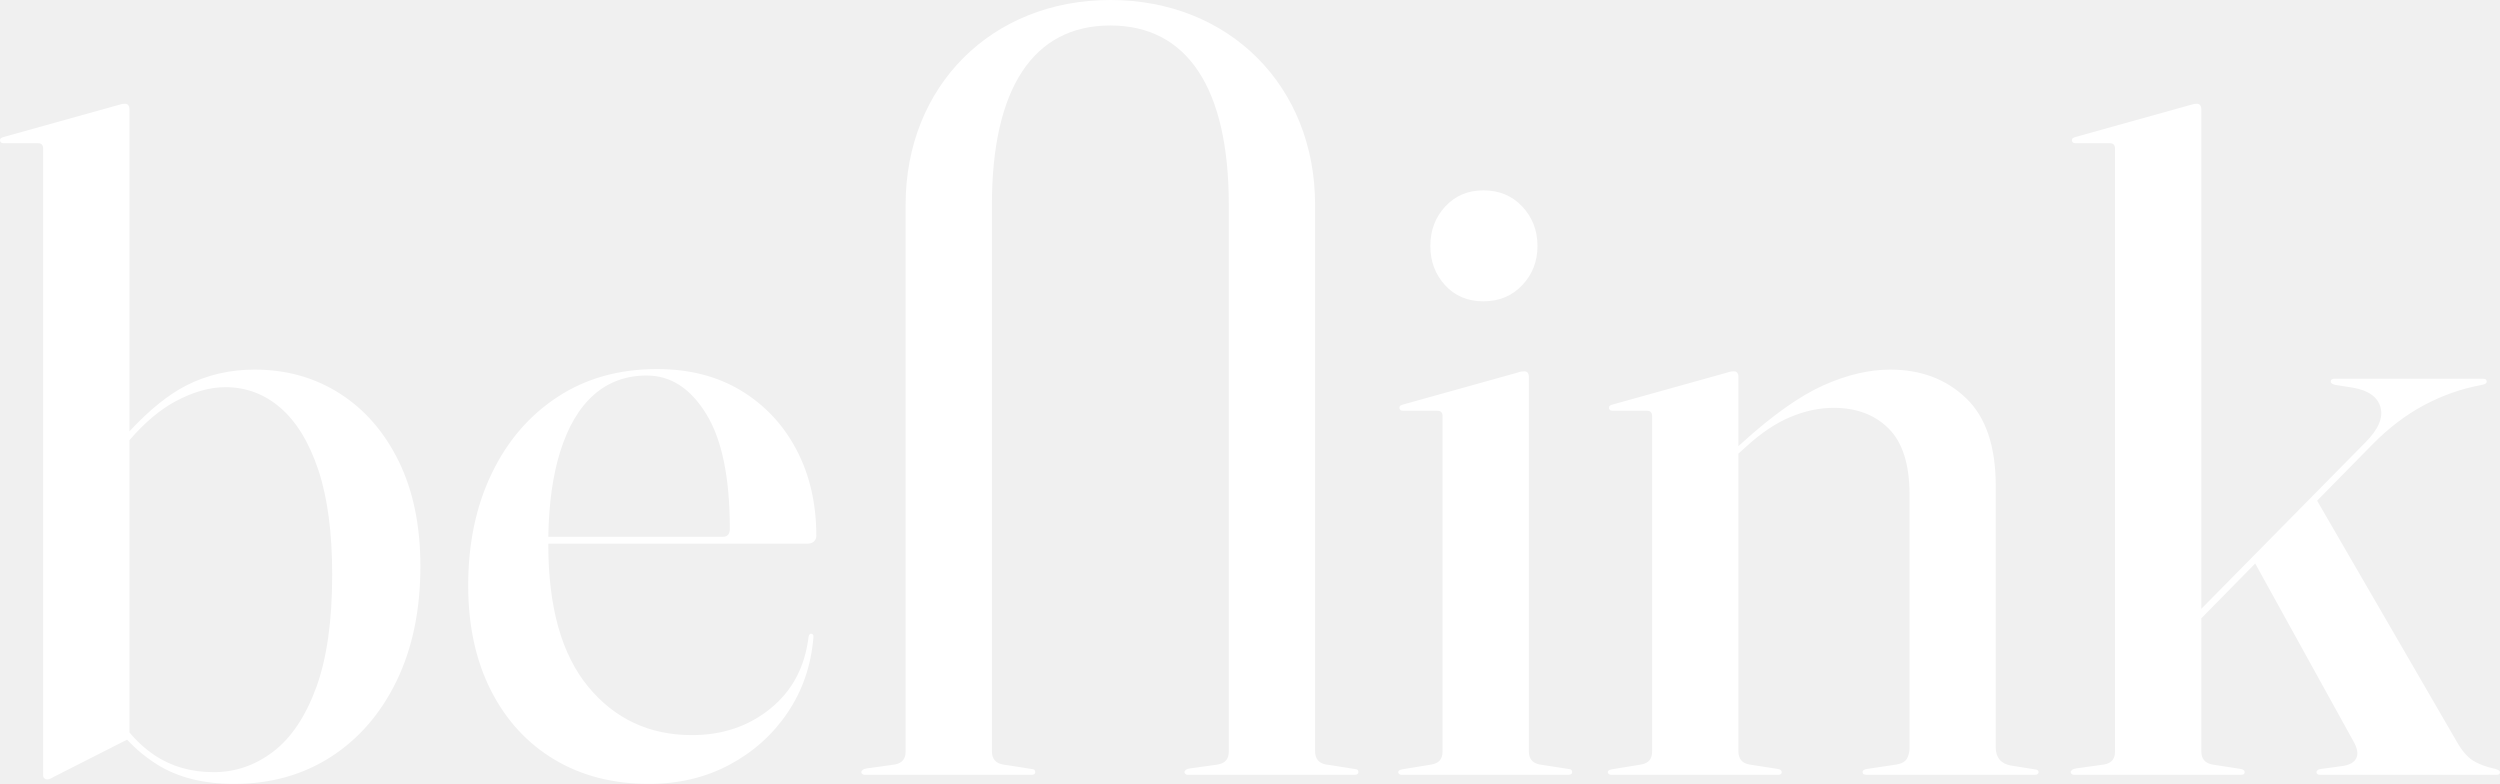
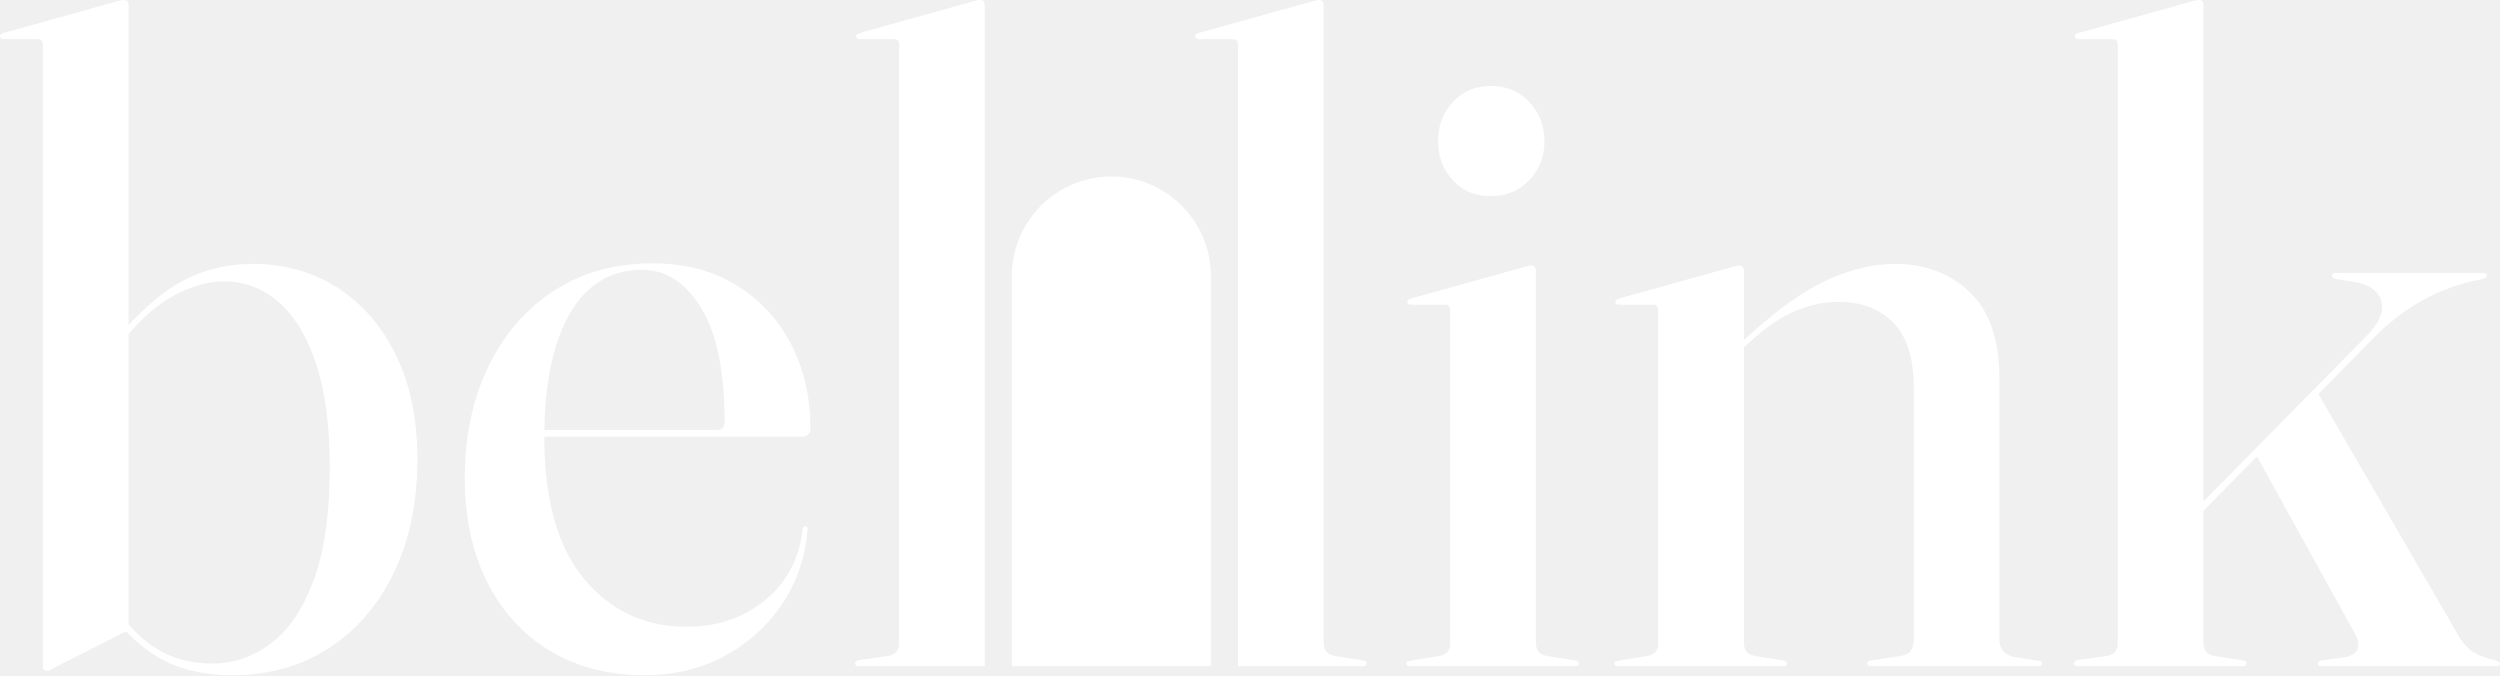
- <svg xmlns="http://www.w3.org/2000/svg" viewBox="0 -85.11 274.62 86.11" width="274.62" height="86.11" role="img" aria-label="bellink">
-   <path fill="#FFFFFF" d="M14.22 -73.18V-37.73Q17.48 -41.23 20.41 -42.74Q23.85 -44.51 27.97 -44.51Q33.21 -44.51 37.33 -41.88Q41.45 -39.25 43.82 -34.4Q46.18 -29.56 46.18 -22.91Q46.18 -15.72 43.58 -10.34Q40.97 -4.95 36.35 -1.97Q31.73 1 25.72 1Q20.67 1 17.28 -1.12Q15.43 -2.28 13.96 -3.86L5.86 0.25Q5.7 0.36 5.53 0.43Q5.36 0.51 5.16 0.51Q5 0.51 4.87 0.39Q4.74 0.27 4.74 0.08V-68.8Q4.74 -69.06 4.61 -69.22Q4.48 -69.38 4.15 -69.38L0.38 -69.38Q0.19 -69.38 0.1 -69.48Q0 -69.57 0 -69.69Q0 -69.86 0.11 -69.93Q0.22 -70.01 0.39 -70.06L12.87 -73.54Q13.27 -73.66 13.43 -73.69Q13.58 -73.71 13.74 -73.71Q13.98 -73.71 14.1 -73.55Q14.22 -73.39 14.22 -73.18ZM227.79 0Q227.67 0 227.57 -0.09Q227.46 -0.17 227.46 -0.29Q227.46 -0.41 227.61 -0.54Q227.76 -0.66 228.11 -0.71L231.13 -1.13Q231.78 -1.25 232.06 -1.62Q232.33 -1.98 232.33 -2.53V-68.8Q232.33 -69.06 232.2 -69.22Q232.07 -69.38 231.74 -69.38L227.97 -69.38Q227.78 -69.38 227.69 -69.48Q227.59 -69.57 227.59 -69.69Q227.59 -69.86 227.7 -69.93Q227.81 -70.01 227.98 -70.06L240.46 -73.54Q240.86 -73.66 241.02 -73.69Q241.17 -73.71 241.33 -73.71Q241.57 -73.71 241.69 -73.55Q241.81 -73.39 241.81 -73.18V-18.23L259.83 -36.51Q261.95 -38.63 261.5 -40.34Q261.05 -42.06 258.5 -42.52L256.52 -42.83Q256.25 -42.9 256.14 -42.99Q256.03 -43.07 256.03 -43.2Q256.03 -43.36 256.15 -43.44Q256.27 -43.51 256.47 -43.51H272.66Q272.94 -43.51 273.05 -43.44Q273.16 -43.36 273.16 -43.2Q273.16 -43.05 273.02 -42.96Q272.88 -42.87 272.5 -42.8Q269.29 -42.21 266.27 -40.6Q263.25 -38.99 260.56 -36.24L254.53 -30.11L269.89 -3.61Q270.74 -2.13 271.67 -1.55Q272.61 -0.97 274.1 -0.65Q274.44 -0.54 274.53 -0.45Q274.62 -0.37 274.62 -0.24Q274.62 -0.15 274.53 -0.08Q274.45 0 274.26 0H254.82Q254.67 0 254.57 -0.07Q254.46 -0.14 254.46 -0.29Q254.46 -0.41 254.6 -0.52Q254.74 -0.63 255 -0.65L257.29 -0.96Q258.51 -1.13 258.84 -1.84Q259.17 -2.54 258.52 -3.68L247.73 -23.21L241.81 -17.19V-2.58Q241.81 -1.98 242.1 -1.62Q242.39 -1.25 243.01 -1.13L246.09 -0.65Q246.57 -0.59 246.57 -0.29Q246.57 0 246.19 0ZM89.67 -26.26Q89.67 -25.87 89.41 -25.63Q89.16 -25.39 88.66 -25.39H60.23Q60.23 -25.34 60.23 -25.28Q60.23 -14.99 64.61 -9.68Q69 -4.36 76.01 -4.36Q81.03 -4.36 84.62 -7.27Q88.21 -10.17 88.82 -15.15Q88.85 -15.35 88.93 -15.42Q89.02 -15.5 89.07 -15.5Q89.19 -15.5 89.29 -15.41Q89.38 -15.32 89.35 -15.05Q88.96 -10.44 86.51 -6.82Q84.05 -3.19 80.11 -1.09Q76.17 1 71.29 1Q65.36 1 60.89 -1.68Q56.43 -4.35 53.93 -9.26Q51.43 -14.18 51.43 -20.79Q51.43 -27.73 54.01 -33.09Q56.58 -38.45 61.25 -41.51Q65.92 -44.57 72.17 -44.57Q77.49 -44.57 81.41 -42.2Q85.33 -39.82 87.5 -35.69Q89.67 -31.56 89.67 -26.26ZM190.96 -43.79V-36.1L191.38 -36.48Q196.42 -41.04 200.29 -42.78Q204.16 -44.51 207.63 -44.51Q212.68 -44.51 215.95 -41.39Q219.23 -38.27 219.23 -31.72V-2.98Q219.23 -2.18 219.65 -1.67Q220.06 -1.17 220.88 -1.02L223.51 -0.6Q223.75 -0.58 223.84 -0.49Q223.94 -0.41 223.94 -0.29Q223.94 -0.17 223.84 -0.09Q223.75 0 223.55 0H205.04Q204.6 0 204.6 -0.29Q204.6 -0.59 205.14 -0.65L208.33 -1.13Q209.2 -1.28 209.48 -1.79Q209.76 -2.29 209.76 -2.98V-30.77Q209.76 -35.74 207.47 -38.03Q205.19 -40.31 201.42 -40.31Q199.08 -40.31 196.67 -39.3Q194.26 -38.3 191.75 -35.99L190.96 -35.28V-2.58Q190.96 -1.98 191.25 -1.62Q191.54 -1.25 192.16 -1.13L195.24 -0.65Q195.72 -0.59 195.72 -0.29Q195.72 0 195.34 0H176.94Q176.82 0 176.72 -0.09Q176.61 -0.17 176.61 -0.29Q176.61 -0.38 176.7 -0.47Q176.8 -0.55 177.04 -0.6L180.28 -1.13Q180.93 -1.25 181.21 -1.62Q181.48 -1.98 181.48 -2.53V-39.42Q181.48 -39.68 181.35 -39.83Q181.22 -39.99 180.89 -39.99H177.12Q176.93 -39.99 176.84 -40.09Q176.74 -40.19 176.74 -40.3Q176.74 -40.47 176.85 -40.55Q176.96 -40.62 177.13 -40.67L189.61 -44.15Q190.01 -44.28 190.17 -44.3Q190.32 -44.32 190.48 -44.32Q190.72 -44.32 190.84 -44.16Q190.96 -44 190.96 -43.79ZM14.22 -36.76V-4.66Q15.41 -3.21 16.97 -2.16Q19.74 -0.29 23.48 -0.29Q27.06 -0.29 30.02 -2.55Q32.98 -4.81 34.74 -9.6Q36.49 -14.4 36.49 -21.97Q36.49 -28.89 34.98 -33.45Q33.46 -38.01 30.82 -40.3Q28.18 -42.58 24.76 -42.58Q22.17 -42.58 19.25 -41.01Q16.7 -39.63 14.22 -36.76ZM167.94 -43.79V-2.58Q167.94 -1.98 168.23 -1.62Q168.52 -1.25 169.14 -1.13L172.22 -0.65Q172.51 -0.63 172.61 -0.54Q172.7 -0.44 172.7 -0.29Q172.7 -0.17 172.61 -0.09Q172.51 0 172.32 0H153.92Q153.8 0 153.7 -0.09Q153.59 -0.17 153.59 -0.29Q153.59 -0.38 153.68 -0.47Q153.78 -0.55 154.02 -0.6L157.26 -1.13Q157.91 -1.25 158.19 -1.62Q158.46 -1.98 158.46 -2.53V-39.42Q158.46 -39.68 158.33 -39.83Q158.2 -39.99 157.87 -39.99H154.1Q153.91 -39.99 153.82 -40.09Q153.72 -40.19 153.72 -40.3Q153.72 -40.47 153.83 -40.55Q153.94 -40.62 154.11 -40.67L166.59 -44.15Q166.99 -44.28 167.15 -44.3Q167.3 -44.32 167.46 -44.32Q167.7 -44.32 167.82 -44.16Q167.94 -44 167.94 -43.79ZM79.38 -26.14Q80.17 -26.14 80.17 -27.02Q80.17 -35.45 77.57 -39.65Q74.98 -43.86 71.04 -43.86Q67.64 -43.86 65.23 -41.74Q62.82 -39.61 61.53 -35.47Q60.32 -31.62 60.23 -26.14H79.38Z" />
-   <path fill="#FFFFFF" d="M134.98 -62.62C134.98 -75.42 130.43 -82.31 121.97 -82.31C113.51 -82.31 108.96 -75.42 108.96 -62.62V-2.58Q108.96 -1.98 109.25 -1.62Q109.54 -1.25 110.16 -1.13L113.24 -0.65Q113.53 -0.63 113.63 -0.54Q113.72 -0.44 113.72 -0.29Q113.72 -0.17 113.63 -0.09Q113.53 0 113.34 0H94.94Q94.82 0 94.72 -0.09Q94.61 -0.17 94.61 -0.29Q94.61 -0.41 94.76 -0.54Q94.91 -0.66 95.26 -0.71L98.28 -1.13Q98.93 -1.25 99.21 -1.62Q99.48 -1.98 99.48 -2.53V-62.62C99.48 -75.66 108.93 -85.11 121.97 -85.11C135.02 -85.11 144.46 -75.66 144.46 -62.62V-2.58Q144.46 -1.98 144.75 -1.62Q145.04 -1.25 145.66 -1.13L148.74 -0.65Q149.03 -0.63 149.13 -0.54Q149.22 -0.44 149.22 -0.29Q149.22 -0.17 149.13 -0.09Q149.03 0 148.84 0H130.44Q130.32 0 130.22 -0.09Q130.11 -0.17 130.11 -0.29Q130.11 -0.41 130.26 -0.54Q130.41 -0.66 130.76 -0.71L133.78 -1.13Q134.43 -1.25 134.71 -1.62Q134.98 -1.98 134.98 -2.53Z" />
-   <path fill="#FFFFFF" d="M162.95 -52.01Q160.36 -52.01 158.74 -53.78Q157.12 -55.55 157.12 -58.09Q157.12 -60.67 158.77 -62.44Q160.41 -64.2 162.95 -64.2Q165.56 -64.2 167.22 -62.42Q168.89 -60.64 168.89 -58.09Q168.89 -55.55 167.21 -53.78Q165.53 -52.01 162.95 -52.01Z" />
+ <svg xmlns="http://www.w3.org/2000/svg" viewBox="0 -73.71 276.62 74.71" width="276.62" height="74.71" role="img" aria-label="bellink">
+   <path fill="#FFFFFF" d="M14.22 -73.18V-37.73Q17.48 -41.23 20.41 -42.74Q23.85 -44.51 27.97 -44.51Q33.21 -44.51 37.33 -41.88Q41.45 -39.25 43.82 -34.4Q46.18 -29.56 46.18 -22.91Q46.18 -15.72 43.58 -10.34Q40.97 -4.95 36.35 -1.97Q31.73 1 25.72 1Q20.67 1 17.28 -1.12Q15.43 -2.28 13.96 -3.86L5.86 0.25Q5.7 0.36 5.53 0.43Q5.36 0.51 5.16 0.51Q5 0.51 4.87 0.39Q4.74 0.27 4.74 0.08V-68.8Q4.74 -69.06 4.61 -69.22Q4.48 -69.38 4.15 -69.38L0.38 -69.38Q0.19 -69.38 0.1 -69.48Q0 -69.57 0 -69.69Q0 -69.86 0.11 -69.93Q0.22 -70.01 0.39 -70.06L12.87 -73.54Q13.27 -73.66 13.43 -73.69Q13.58 -73.71 13.74 -73.71Q13.98 -73.71 14.1 -73.55Q14.22 -73.39 14.22 -73.18ZM229.79 0Q229.67 0 229.57 -0.09Q229.46 -0.17 229.46 -0.29Q229.46 -0.41 229.61 -0.54Q229.76 -0.66 230.11 -0.71L233.13 -1.13Q233.78 -1.25 234.06 -1.62Q234.33 -1.98 234.33 -2.53V-68.8Q234.33 -69.06 234.2 -69.22Q234.07 -69.38 233.74 -69.38L229.97 -69.38Q229.78 -69.38 229.69 -69.48Q229.59 -69.57 229.59 -69.69Q229.59 -69.86 229.7 -69.93Q229.81 -70.01 229.98 -70.06L242.46 -73.54Q242.86 -73.66 243.02 -73.69Q243.17 -73.71 243.33 -73.71Q243.57 -73.71 243.69 -73.55Q243.81 -73.39 243.81 -73.18V-18.23L261.83 -36.51Q263.95 -38.63 263.5 -40.34Q263.05 -42.06 260.5 -42.52L258.52 -42.83Q258.25 -42.9 258.14 -42.99Q258.03 -43.07 258.03 -43.2Q258.03 -43.36 258.15 -43.44Q258.27 -43.51 258.47 -43.51H274.66Q274.94 -43.51 275.05 -43.44Q275.16 -43.36 275.16 -43.2Q275.16 -43.05 275.02 -42.96Q274.88 -42.87 274.5 -42.8Q271.29 -42.21 268.27 -40.6Q265.25 -38.99 262.56 -36.24L256.53 -30.11L271.89 -3.61Q272.74 -2.13 273.67 -1.55Q274.61 -0.97 276.1 -0.65Q276.44 -0.54 276.53 -0.45Q276.62 -0.37 276.62 -0.24Q276.62 -0.15 276.53 -0.08Q276.45 0 276.26 0H256.82Q256.67 0 256.57 -0.07Q256.46 -0.14 256.46 -0.29Q256.46 -0.41 256.6 -0.52Q256.74 -0.63 257 -0.65L259.29 -0.96Q260.51 -1.13 260.84 -1.84Q261.17 -2.54 260.52 -3.68L249.73 -23.21L243.81 -17.19V-2.58Q243.81 -1.98 244.1 -1.62Q244.39 -1.25 245.01 -1.13L248.09 -0.65Q248.57 -0.59 248.57 -0.29Q248.57 0 248.19 0ZM89.67 -26.26Q89.67 -25.87 89.41 -25.63Q89.16 -25.39 88.66 -25.39H60.23Q60.23 -25.34 60.23 -25.28Q60.23 -14.99 64.61 -9.68Q69 -4.36 76.01 -4.36Q81.03 -4.36 84.62 -7.27Q88.21 -10.17 88.82 -15.15Q88.85 -15.35 88.93 -15.42Q89.02 -15.5 89.07 -15.5Q89.19 -15.5 89.29 -15.41Q89.38 -15.32 89.35 -15.05Q88.96 -10.44 86.51 -6.82Q84.05 -3.19 80.11 -1.09Q76.17 1 71.29 1Q65.36 1 60.89 -1.68Q56.43 -4.35 53.93 -9.26Q51.43 -14.18 51.43 -20.79Q51.43 -27.73 54.01 -33.09Q56.58 -38.45 61.25 -41.51Q65.92 -44.57 72.17 -44.57Q77.49 -44.57 81.41 -42.2Q85.33 -39.82 87.5 -35.69Q89.67 -31.56 89.67 -26.26ZM192.96 -43.79V-36.1L193.38 -36.48Q198.42 -41.04 202.29 -42.78Q206.16 -44.51 209.63 -44.51Q214.68 -44.51 217.95 -41.39Q221.23 -38.27 221.23 -31.72V-2.98Q221.23 -2.18 221.65 -1.67Q222.06 -1.17 222.88 -1.02L225.51 -0.6Q225.75 -0.58 225.84 -0.49Q225.94 -0.41 225.94 -0.29Q225.94 -0.17 225.84 -0.09Q225.75 0 225.55 0H207.04Q206.6 0 206.6 -0.29Q206.6 -0.59 207.14 -0.65L210.33 -1.13Q211.2 -1.28 211.48 -1.79Q211.76 -2.29 211.76 -2.98V-30.77Q211.76 -35.74 209.47 -38.03Q207.19 -40.31 203.42 -40.31Q201.08 -40.31 198.67 -39.3Q196.26 -38.3 193.75 -35.99L192.96 -35.28V-2.58Q192.96 -1.98 193.25 -1.62Q193.54 -1.25 194.16 -1.13L197.24 -0.65Q197.72 -0.59 197.72 -0.29Q197.72 0 197.34 0H178.94Q178.82 0 178.72 -0.09Q178.61 -0.17 178.61 -0.29Q178.61 -0.38 178.7 -0.47Q178.8 -0.55 179.04 -0.6L182.28 -1.13Q182.93 -1.25 183.21 -1.62Q183.48 -1.98 183.48 -2.53V-39.42Q183.48 -39.68 183.35 -39.83Q183.22 -39.99 182.89 -39.99H179.12Q178.93 -39.99 178.84 -40.09Q178.74 -40.19 178.74 -40.3Q178.74 -40.47 178.85 -40.55Q178.96 -40.62 179.13 -40.67L191.61 -44.15Q192.01 -44.28 192.17 -44.3Q192.32 -44.32 192.48 -44.32Q192.72 -44.32 192.84 -44.16Q192.96 -44 192.96 -43.79ZM14.22 -36.76V-4.66Q15.41 -3.21 16.97 -2.16Q19.74 -0.29 23.48 -0.29Q27.06 -0.29 30.02 -2.55Q32.98 -4.81 34.74 -9.6Q36.49 -14.4 36.49 -21.97Q36.49 -28.89 34.98 -33.45Q33.46 -38.01 30.82 -40.3Q28.18 -42.58 24.76 -42.58Q22.17 -42.58 19.25 -41.01Q16.7 -39.63 14.22 -36.76ZM169.94 -43.79V-2.58Q169.94 -1.98 170.23 -1.62Q170.52 -1.25 171.14 -1.13L174.22 -0.65Q174.51 -0.63 174.61 -0.54Q174.7 -0.44 174.7 -0.29Q174.7 -0.17 174.61 -0.09Q174.51 0 174.32 0H155.92Q155.8 0 155.7 -0.09Q155.59 -0.17 155.59 -0.29Q155.59 -0.38 155.68 -0.47Q155.78 -0.55 156.02 -0.6L159.26 -1.13Q159.91 -1.25 160.19 -1.62Q160.46 -1.98 160.46 -2.53V-39.42Q160.46 -39.68 160.33 -39.83Q160.2 -39.99 159.87 -39.99H156.1Q155.91 -39.99 155.82 -40.09Q155.72 -40.19 155.72 -40.3Q155.72 -40.47 155.83 -40.55Q155.94 -40.62 156.11 -40.67L168.59 -44.15Q168.99 -44.28 169.15 -44.3Q169.3 -44.32 169.46 -44.32Q169.7 -44.32 169.82 -44.16Q169.94 -44 169.94 -43.79ZM79.38 -26.14Q80.17 -26.14 80.17 -27.02Q80.17 -35.45 77.57 -39.65Q74.98 -43.86 71.04 -43.86Q67.64 -43.86 65.23 -41.74Q62.82 -39.61 61.53 -35.47Q60.32 -31.62 60.23 -26.14H79.38ZM164.95 -52.01Q162.36 -52.01 160.74 -53.78Q159.12 -55.55 159.12 -58.09Q159.12 -60.67 160.77 -62.44Q162.41 -64.2 164.95 -64.2Q167.56 -64.2 169.22 -62.42Q170.89 -60.64 170.89 -58.09Q170.89 -55.55 169.21 -53.78Q167.53 -52.01 164.95 -52.01Z" />
+   <path fill="#FFFFFF" d="M108.96 -73.18V0H94.94Q94.82 0 94.72 -0.09Q94.61 -0.17 94.61 -0.29Q94.61 -0.41 94.76 -0.54Q94.91 -0.66 95.26 -0.71L98.28 -1.13Q98.93 -1.25 99.21 -1.62Q99.48 -1.98 99.48 -2.53V-68.8Q99.48 -69.06 99.35 -69.22Q99.22 -69.38 98.89 -69.38L95.12 -69.38Q94.93 -69.38 94.84 -69.48Q94.74 -69.57 94.74 -69.69Q94.74 -69.86 94.85 -69.93Q94.96 -70.01 95.13 -70.06L107.61 -73.54Q108.01 -73.66 108.17 -73.69Q108.32 -73.71 108.48 -73.71Q108.72 -73.71 108.84 -73.55Q108.96 -73.39 108.96 -73.18ZM146.46 -73.18V-2.58Q146.46 -1.98 146.75 -1.62Q147.04 -1.25 147.66 -1.13L150.74 -0.65Q151.03 -0.63 151.13 -0.54Q151.22 -0.44 151.22 -0.29Q151.22 -0.17 151.13 -0.09Q151.03 0 150.84 0H136.98V-68.8Q136.98 -69.06 136.85 -69.22Q136.72 -69.38 136.39 -69.38L132.62 -69.38Q132.43 -69.38 132.34 -69.48Q132.24 -69.57 132.24 -69.69Q132.24 -69.86 132.35 -69.93Q132.46 -70.01 132.63 -70.06L145.11 -73.54Q145.51 -73.66 145.67 -73.69Q145.82 -73.71 145.98 -73.71Q146.22 -73.71 146.34 -73.55Q146.46 -73.39 146.46 -73.18Z" />
+   <path fill="#FFFFFF" d="M111.96 0V-43.16C111.96 -49.25 116.89 -54.18 122.97 -54.18C129.05 -54.18 133.98 -49.25 133.98 -43.16V0Z" />
</svg>
